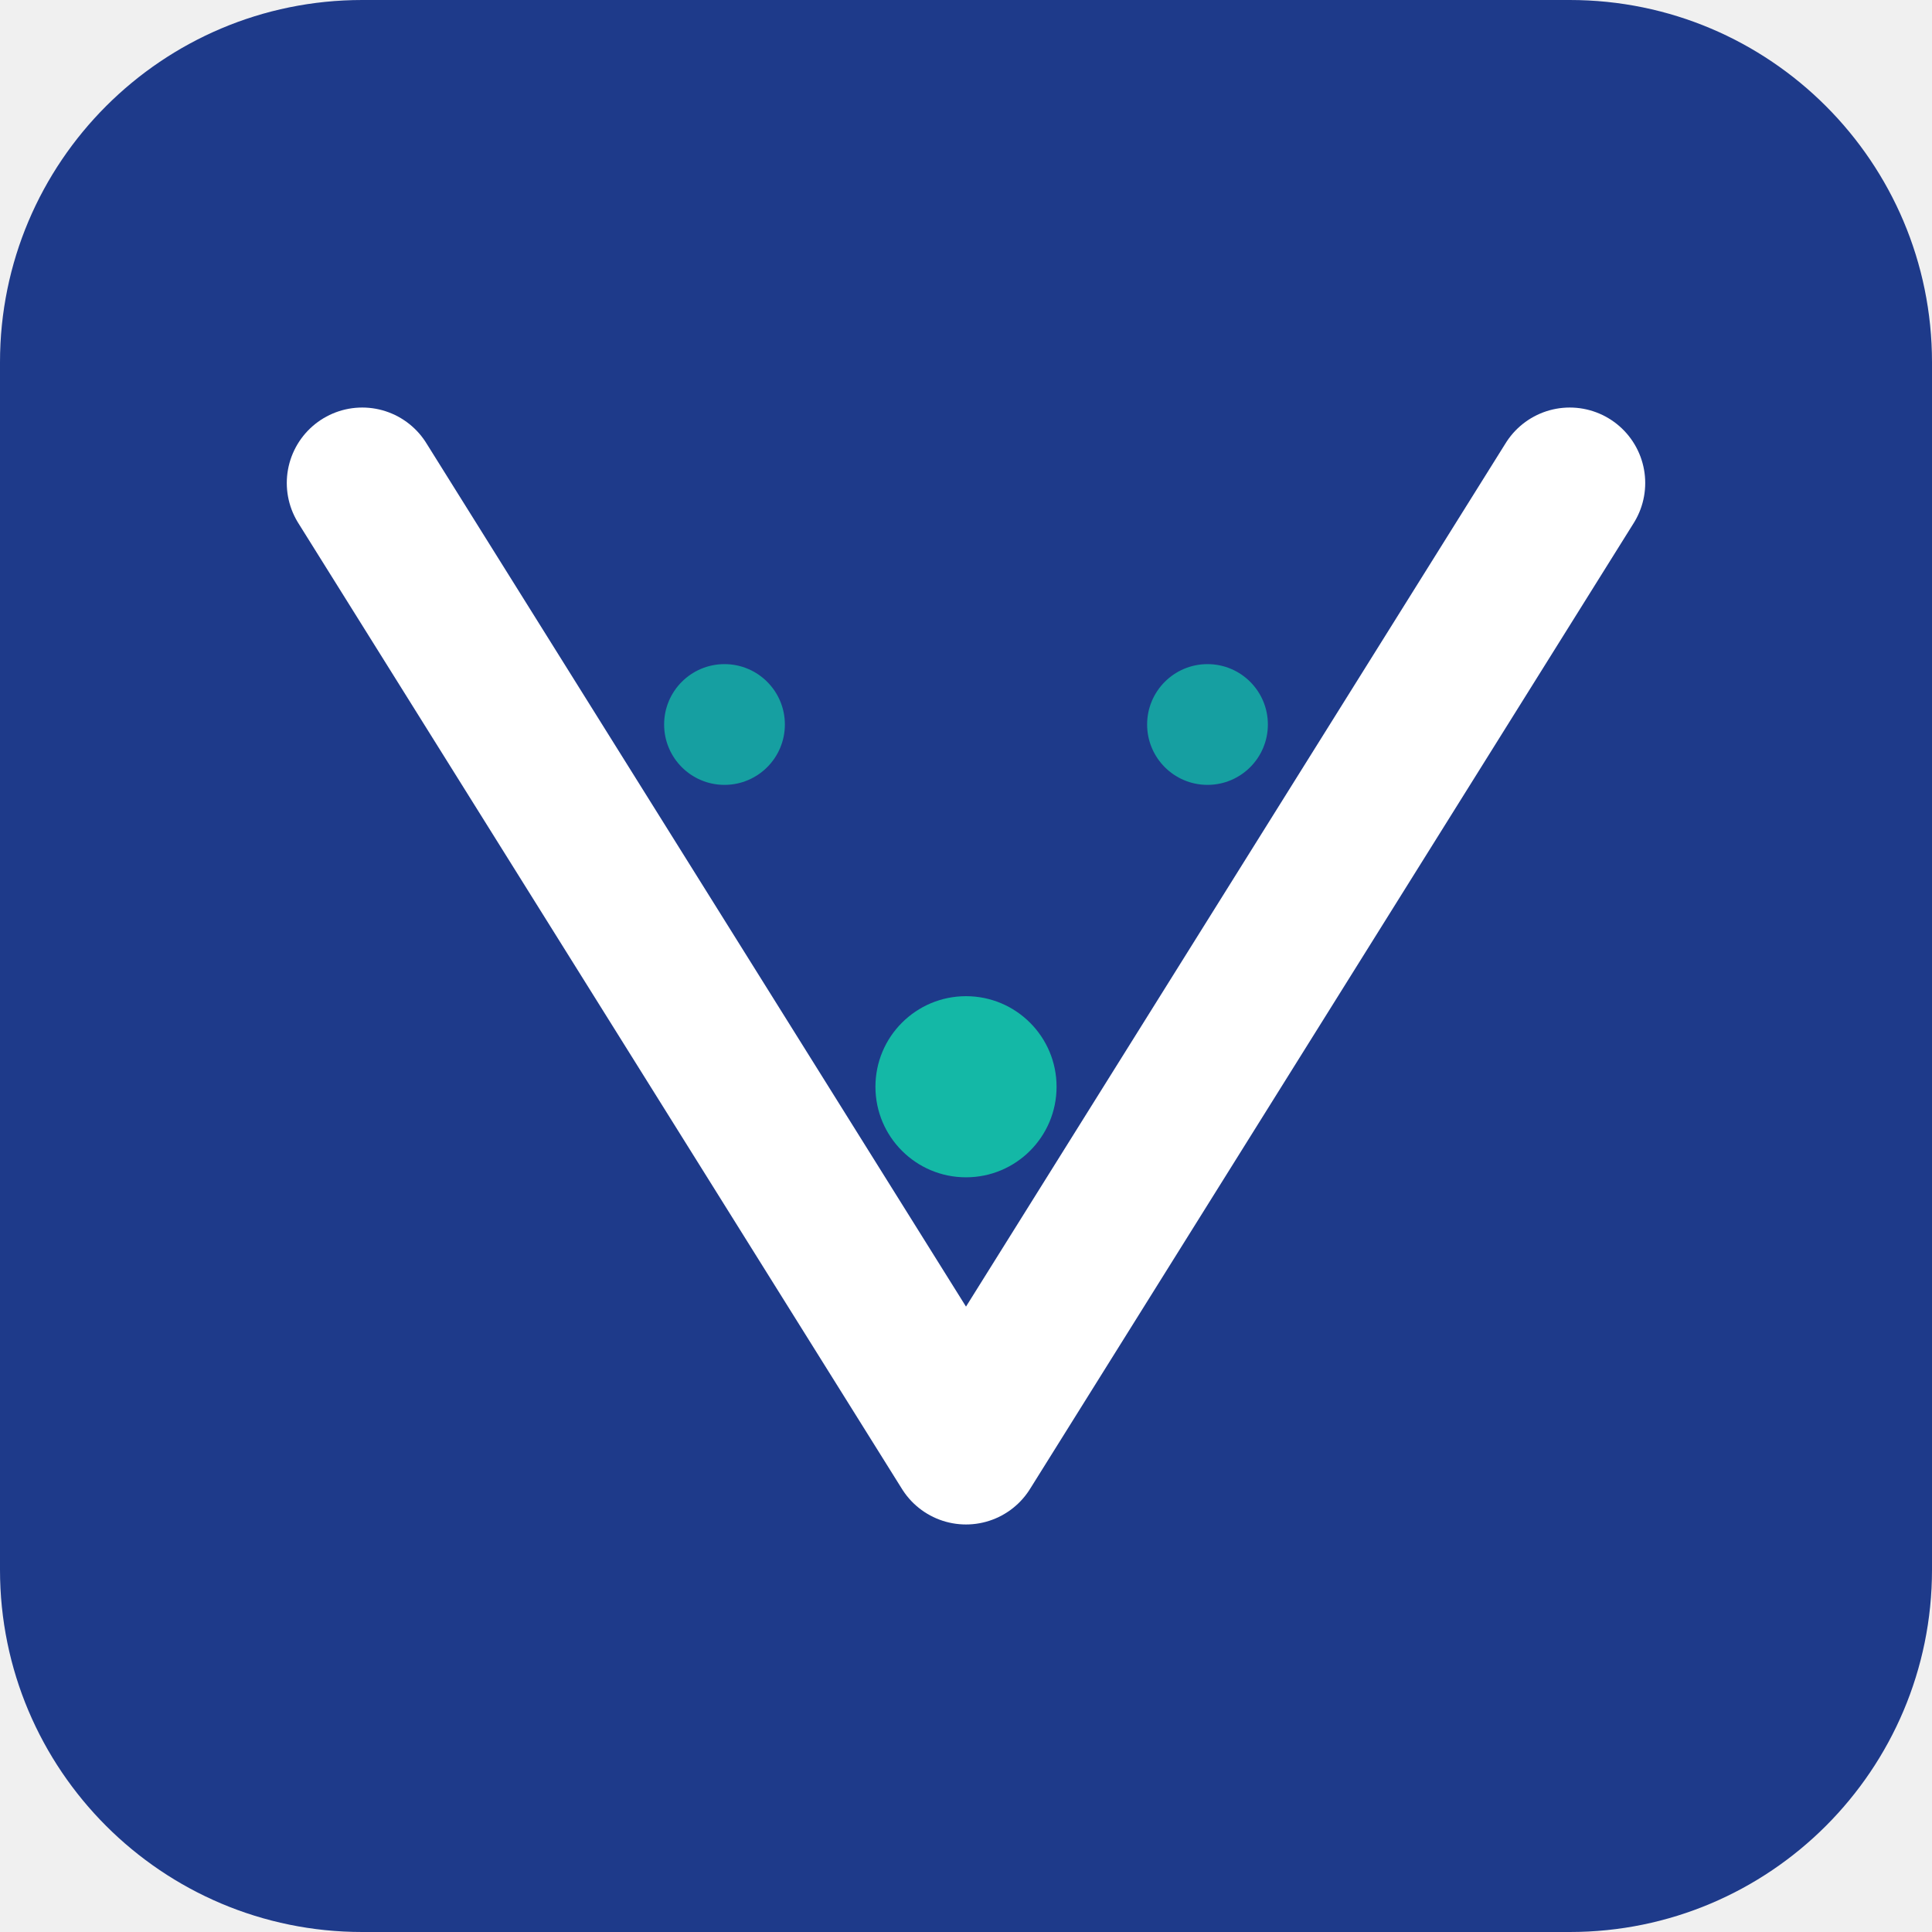
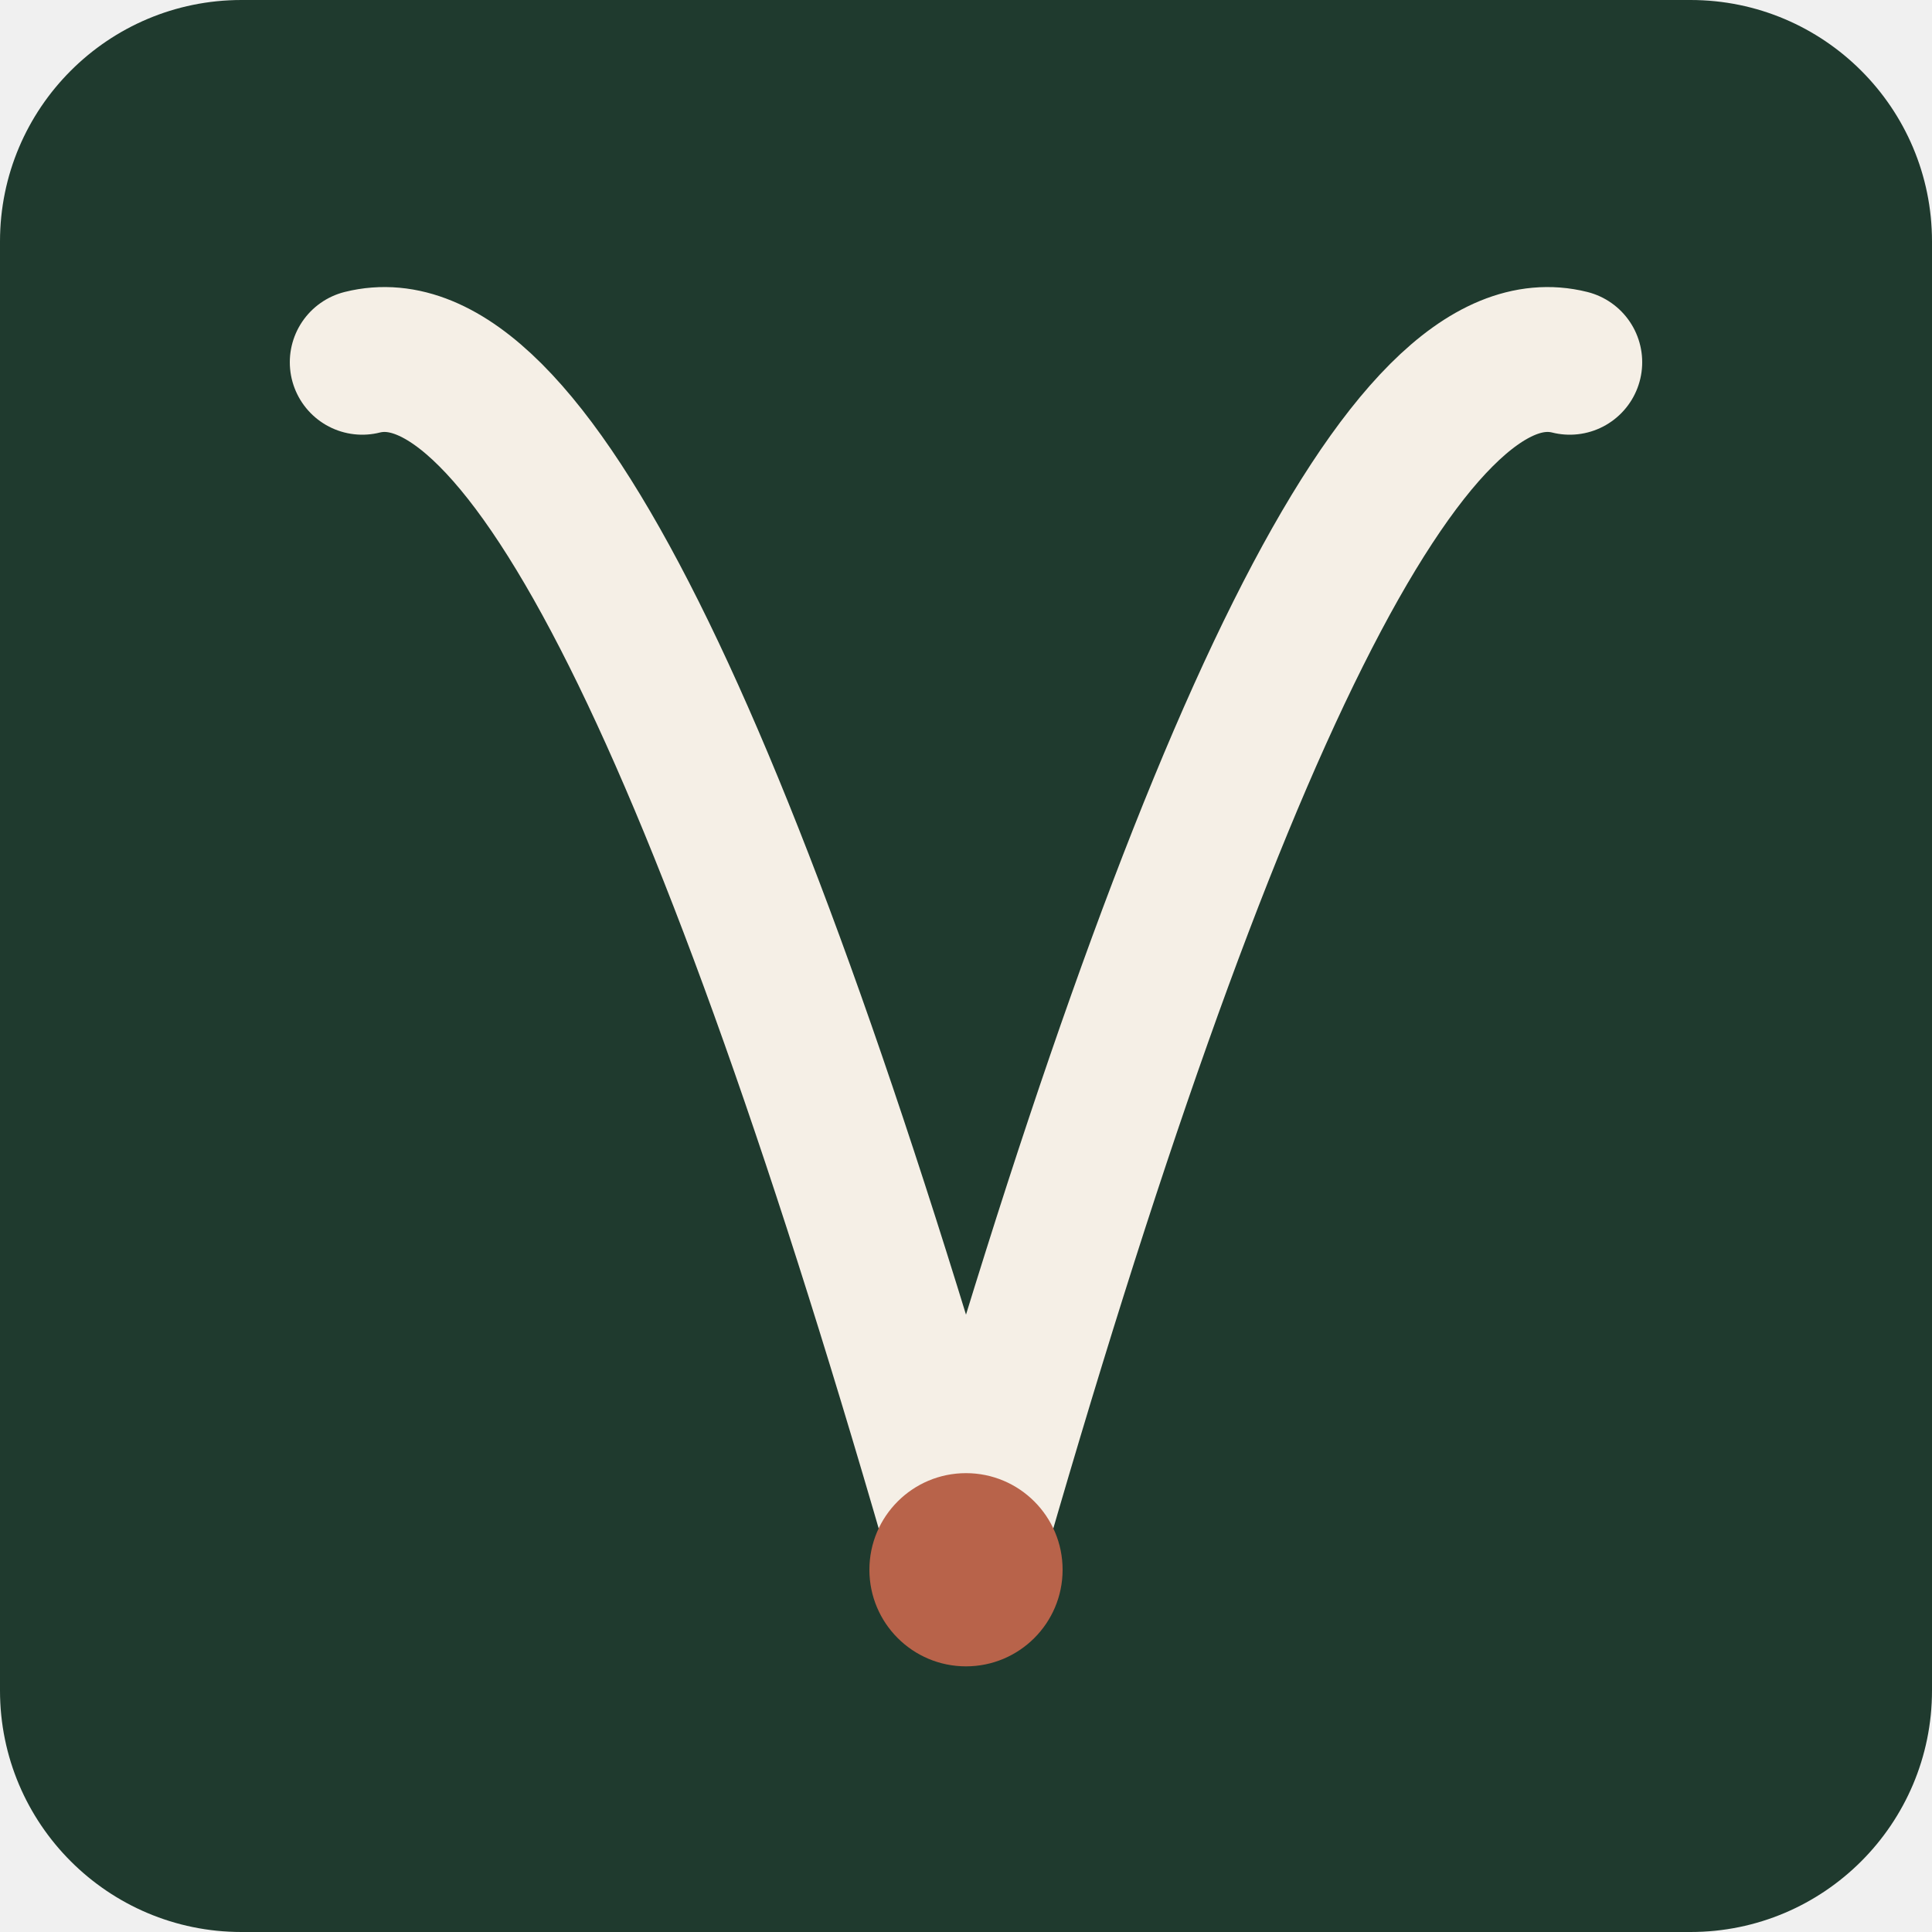
<svg xmlns="http://www.w3.org/2000/svg" width="32" height="32" viewBox="0 0 32 32" fill="none">
-   <rect width="32" height="32" rx="6" fill="#1e3a8a" />
-   <path d="M6 8 L16 24 L26 8" stroke="#ffffff" stroke-width="2.5" stroke-linecap="round" stroke-linejoin="round" />
-   <circle cx="16" cy="18" r="1.5" fill="#14b8a6" />
-   <circle cx="12" cy="12" r="1" fill="#14b8a6" opacity="0.8" />
-   <circle cx="20" cy="12" r="1" fill="#14b8a6" opacity="0.8" />
+   <rect width="32" height="32" rx="4" fill="#1F3A2E" />
+   <path d="M6 6 Q 10 5, 16 26 Q 22 5, 26 6" stroke="#F5EFE6" stroke-width="2.4" stroke-linecap="round" stroke-linejoin="round" fill="none" />
+   <circle cx="16" cy="26" r="1.6" fill="#B8634A" />
</svg>
